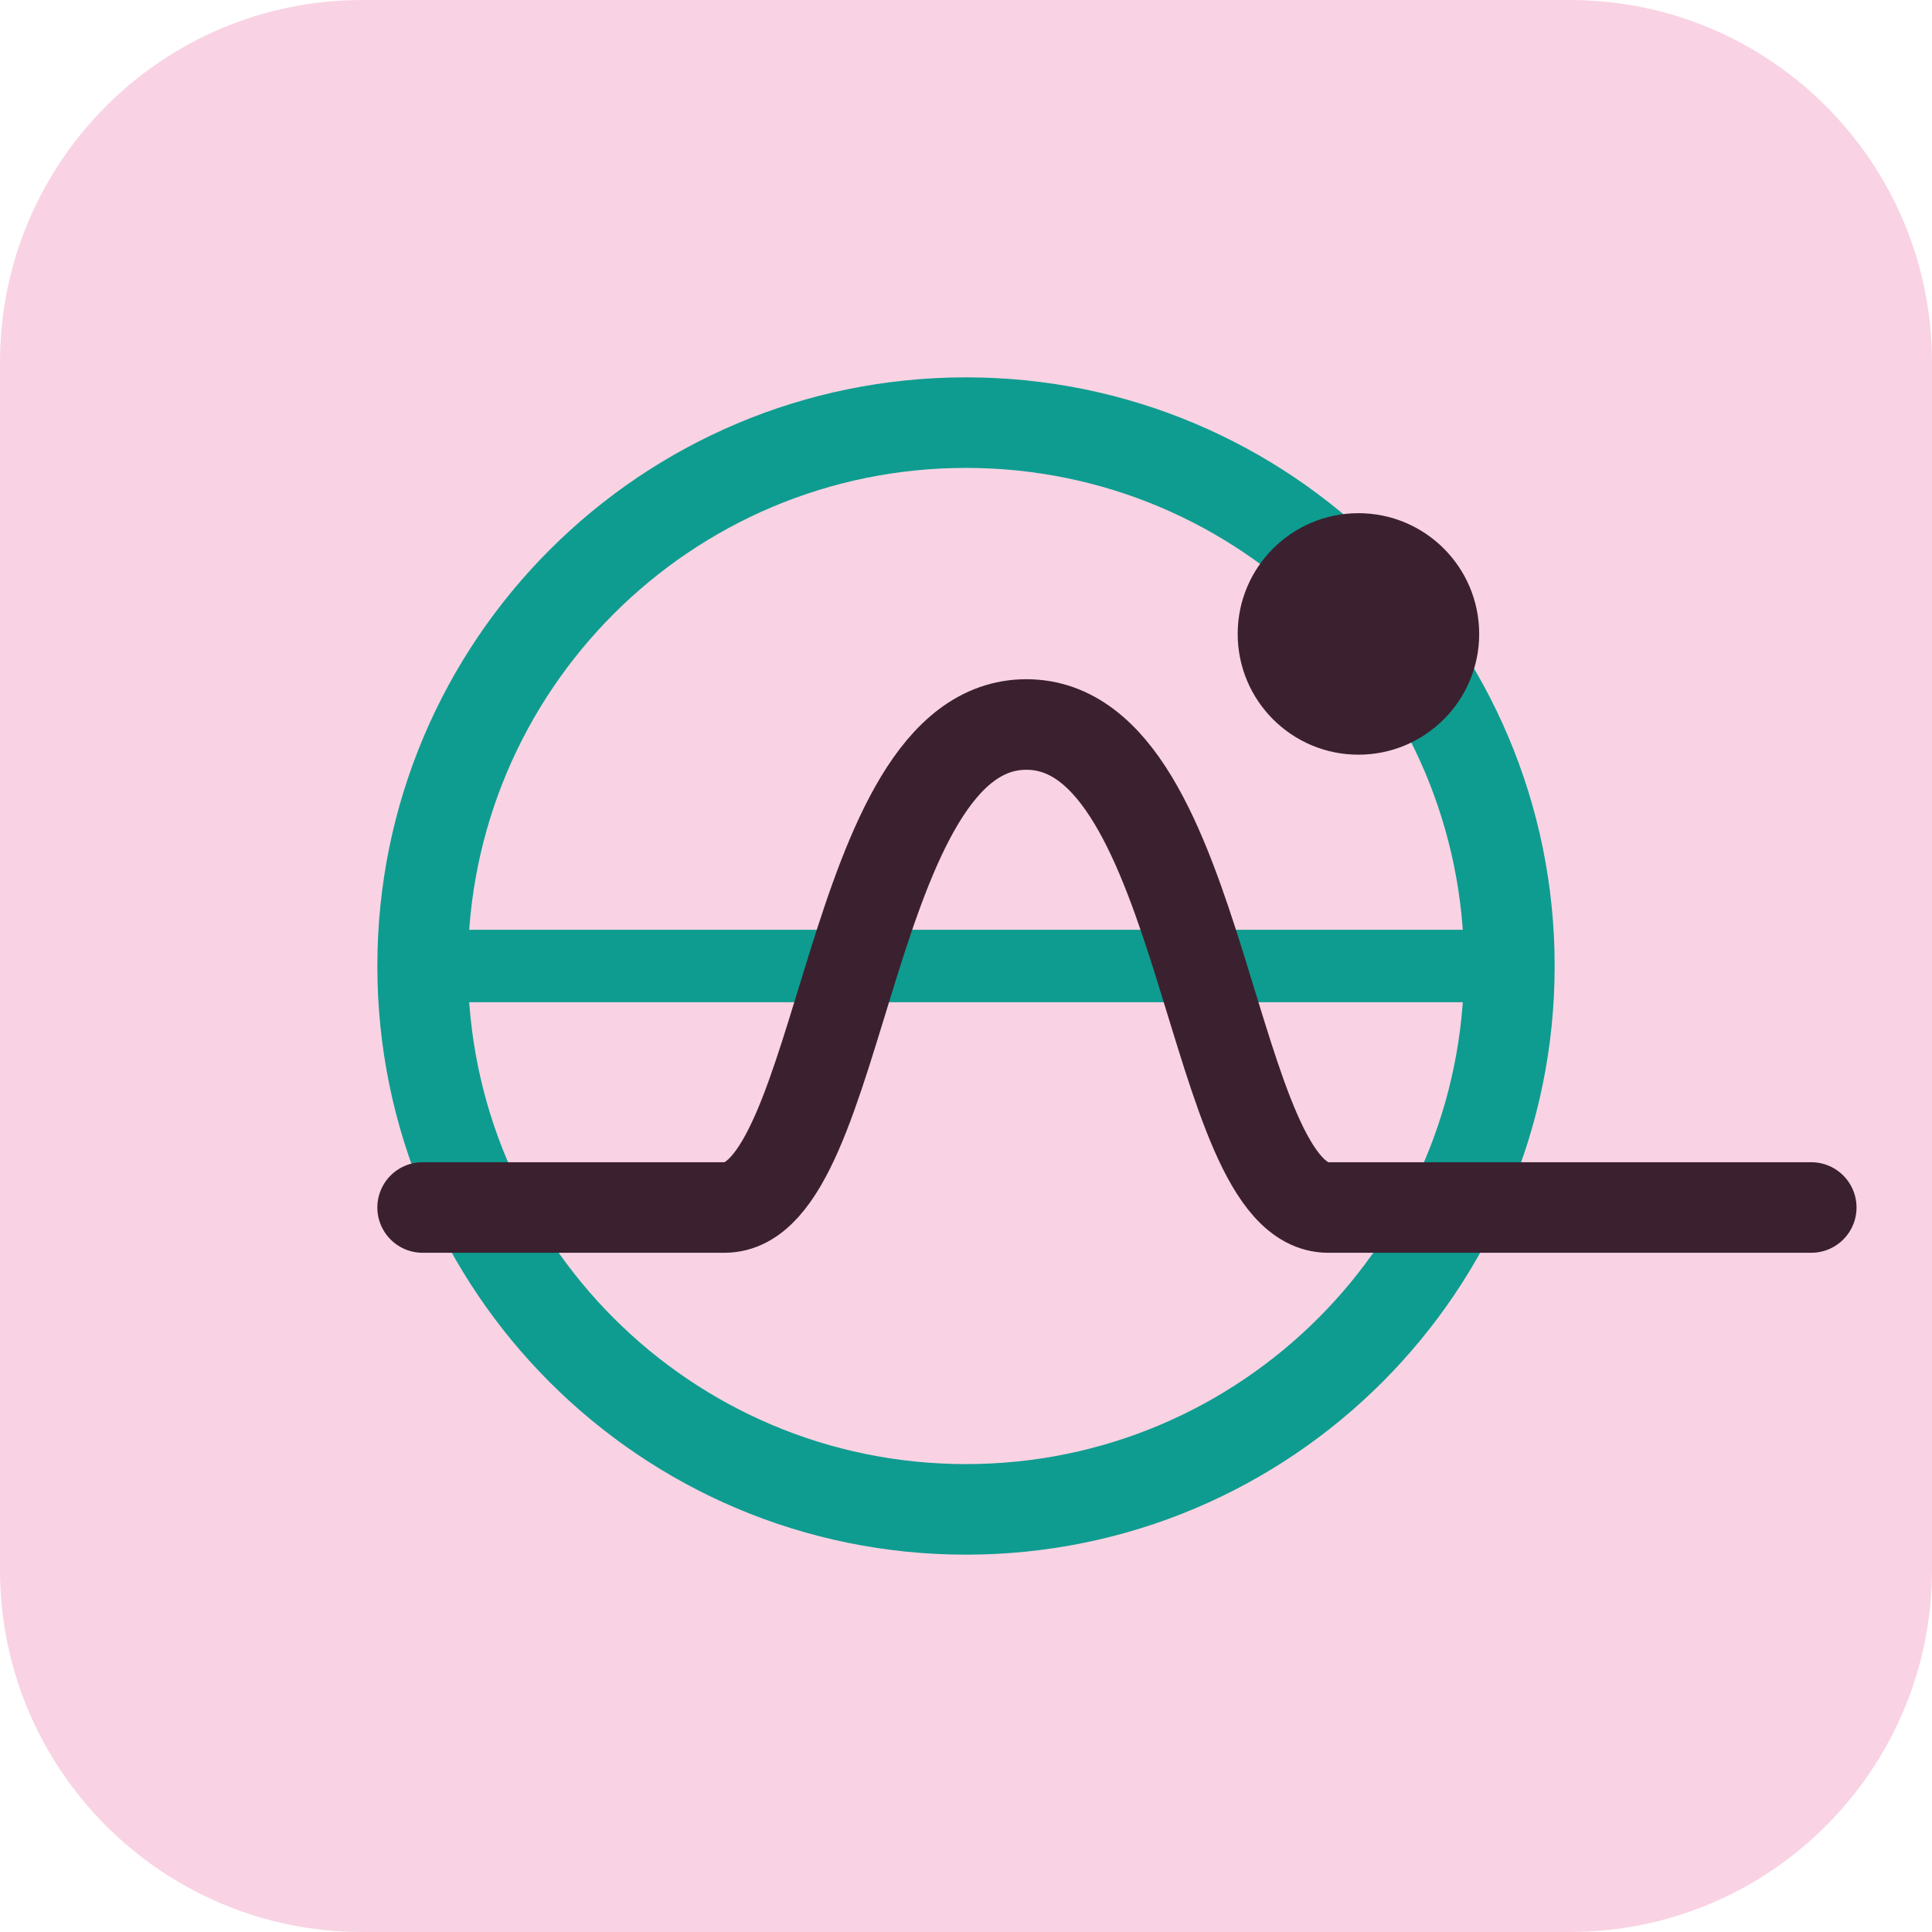
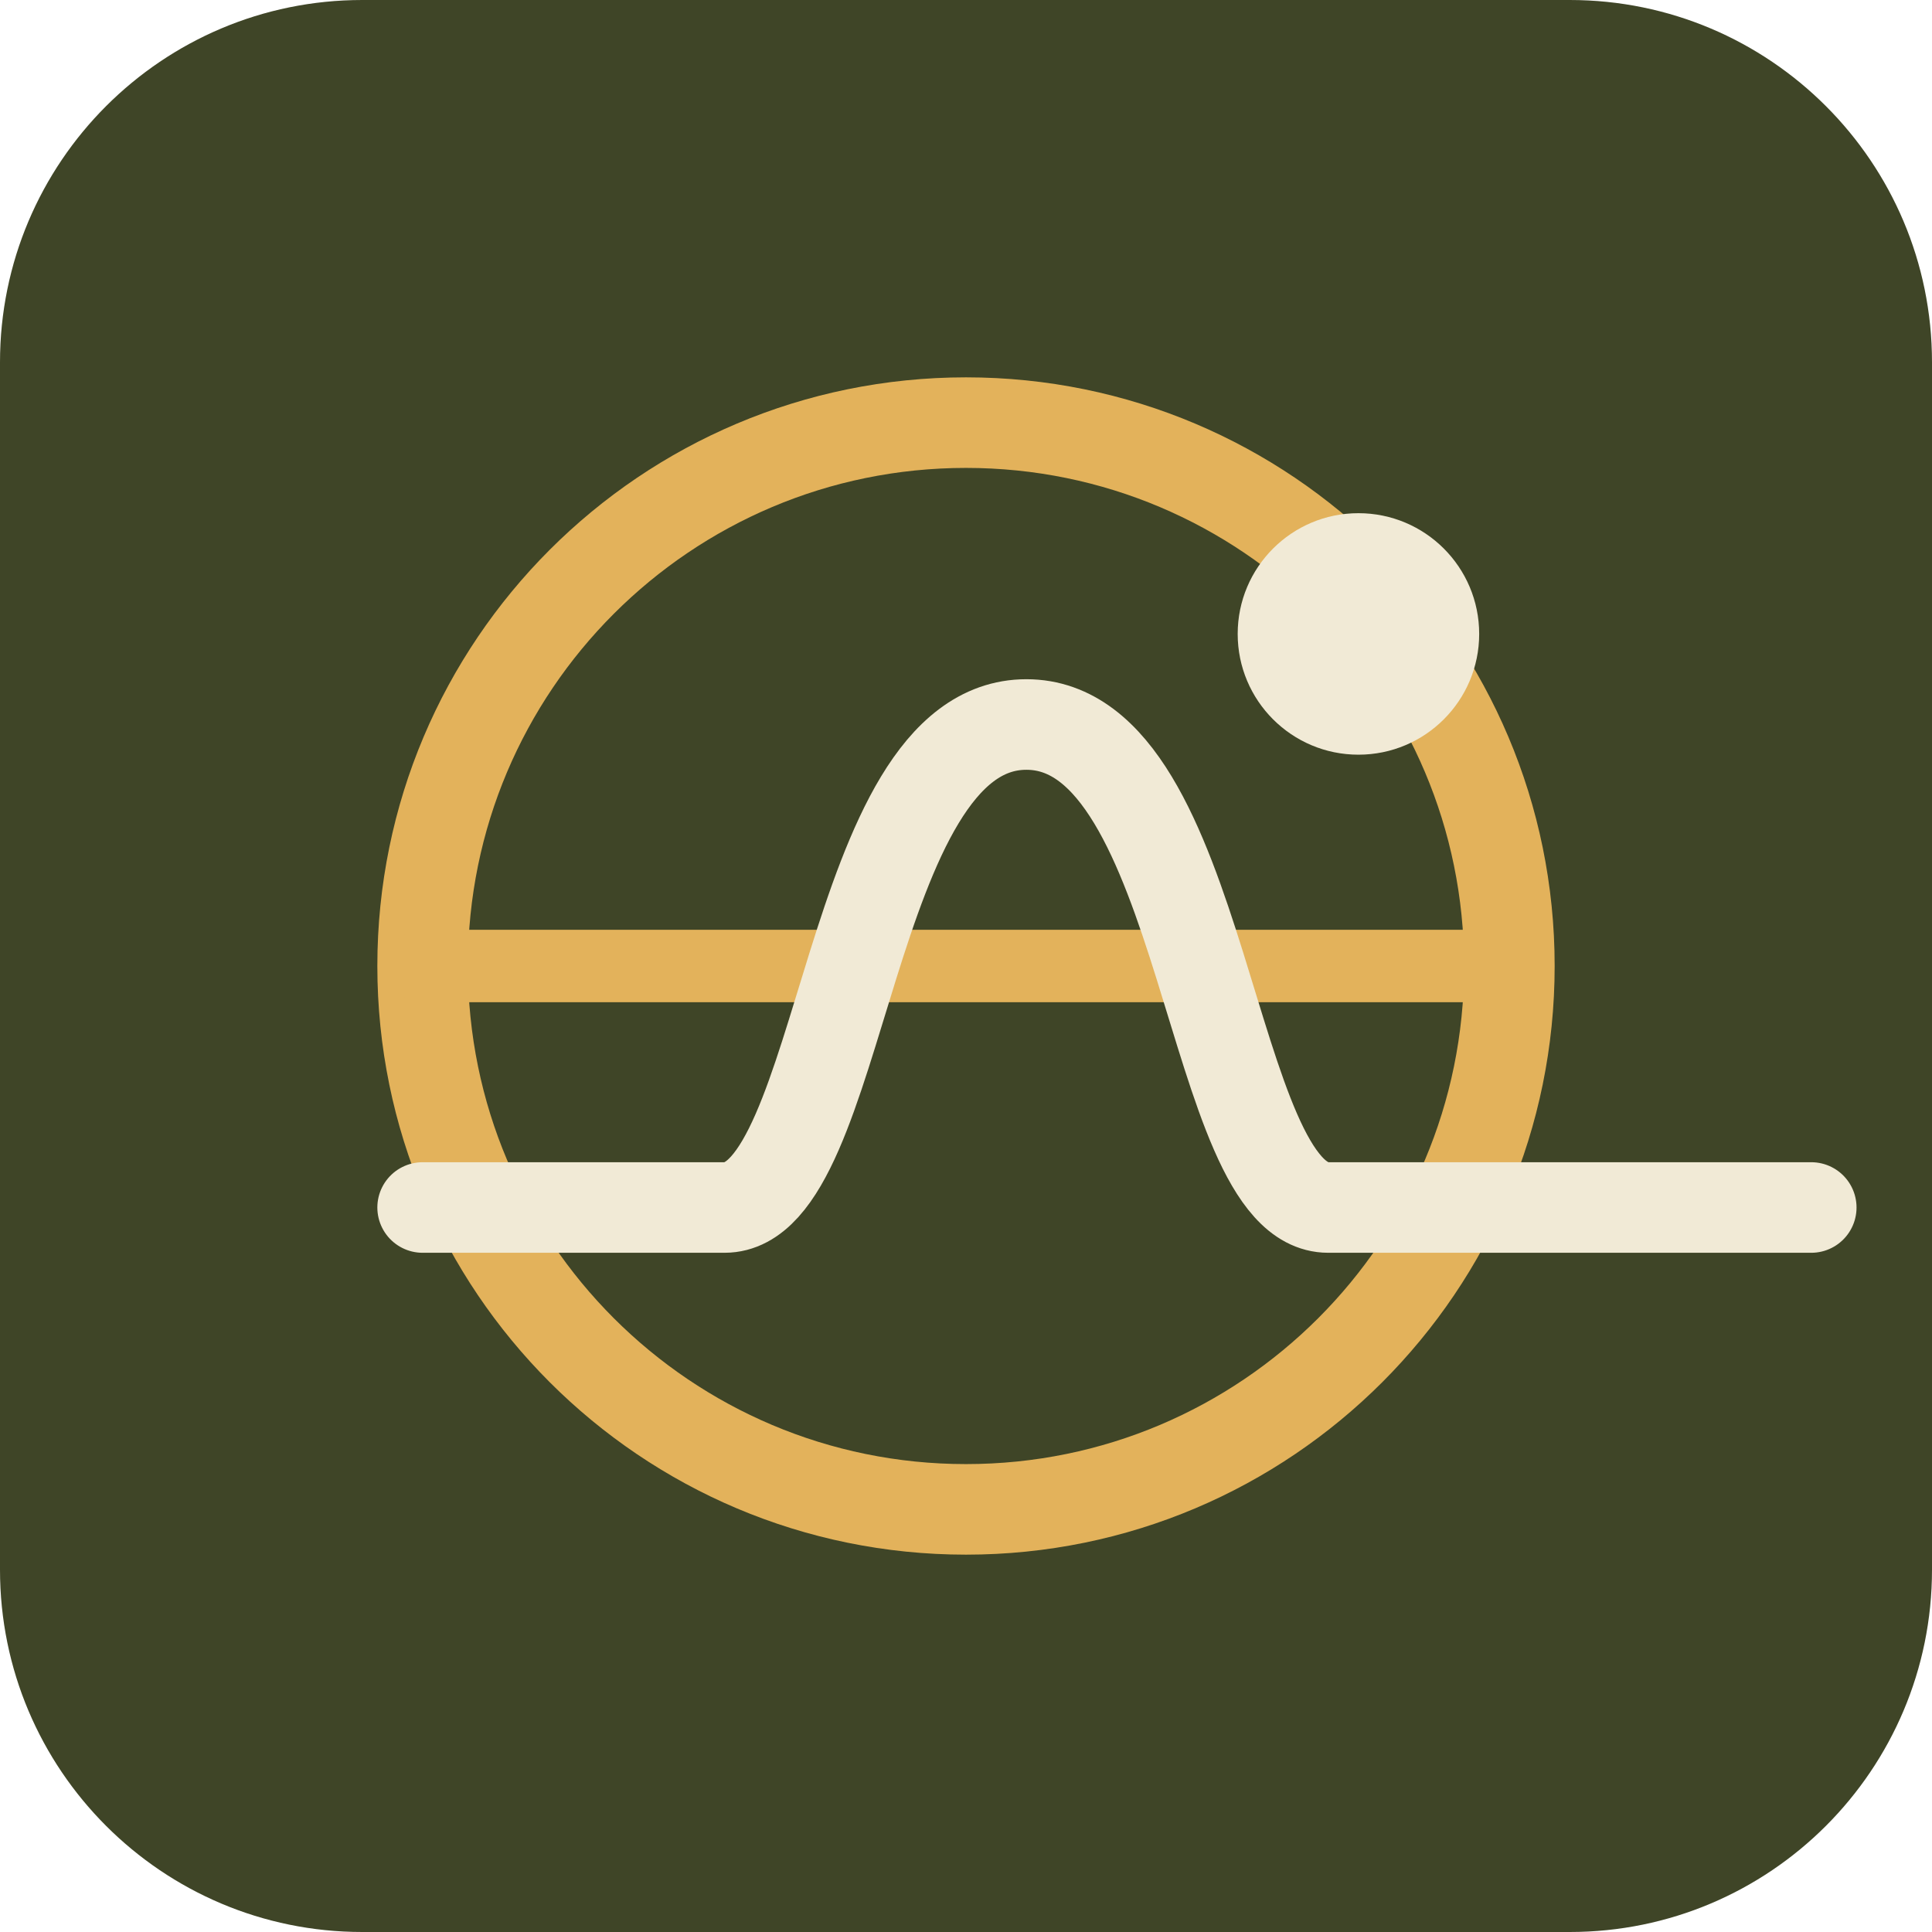
<svg xmlns="http://www.w3.org/2000/svg" viewBox="0 0 64 64">
-   <rect width="64" height="64" rx="12" fill="#f9d3e3" />
-   <circle cx="32" cy="32" r="18" fill="none" stroke="#0e9c90" stroke-width="3" />
-   <path d="M14 32 h36" stroke="#0e9c90" stroke-width="2.4" stroke-linecap="round" />
-   <path d="M14 40 h10 c4 0 4-16 10-16 c6 0 6 16 10 16 h16" fill="none" stroke="#3b2130" stroke-width="3" stroke-linecap="round" stroke-linejoin="round" />
-   <circle cx="45" cy="21" r="4" fill="#3b2130" />
+   <rect width="64" height="64" rx="12" fill="#3f4527" />
+   <circle cx="32" cy="32" r="18" fill="none" stroke="#e3b25b" stroke-width="3" />
+   <path d="M14 32 h36" stroke="#e3b25b" stroke-width="2.4" stroke-linecap="round" />
+   <path d="M14 40 h10 c4 0 4-16 10-16 c6 0 6 16 10 16 h16" fill="none" stroke="#f1ead6" stroke-width="3" stroke-linecap="round" stroke-linejoin="round" />
+   <circle cx="45" cy="21" r="4" fill="#f1ead6" />
</svg>
